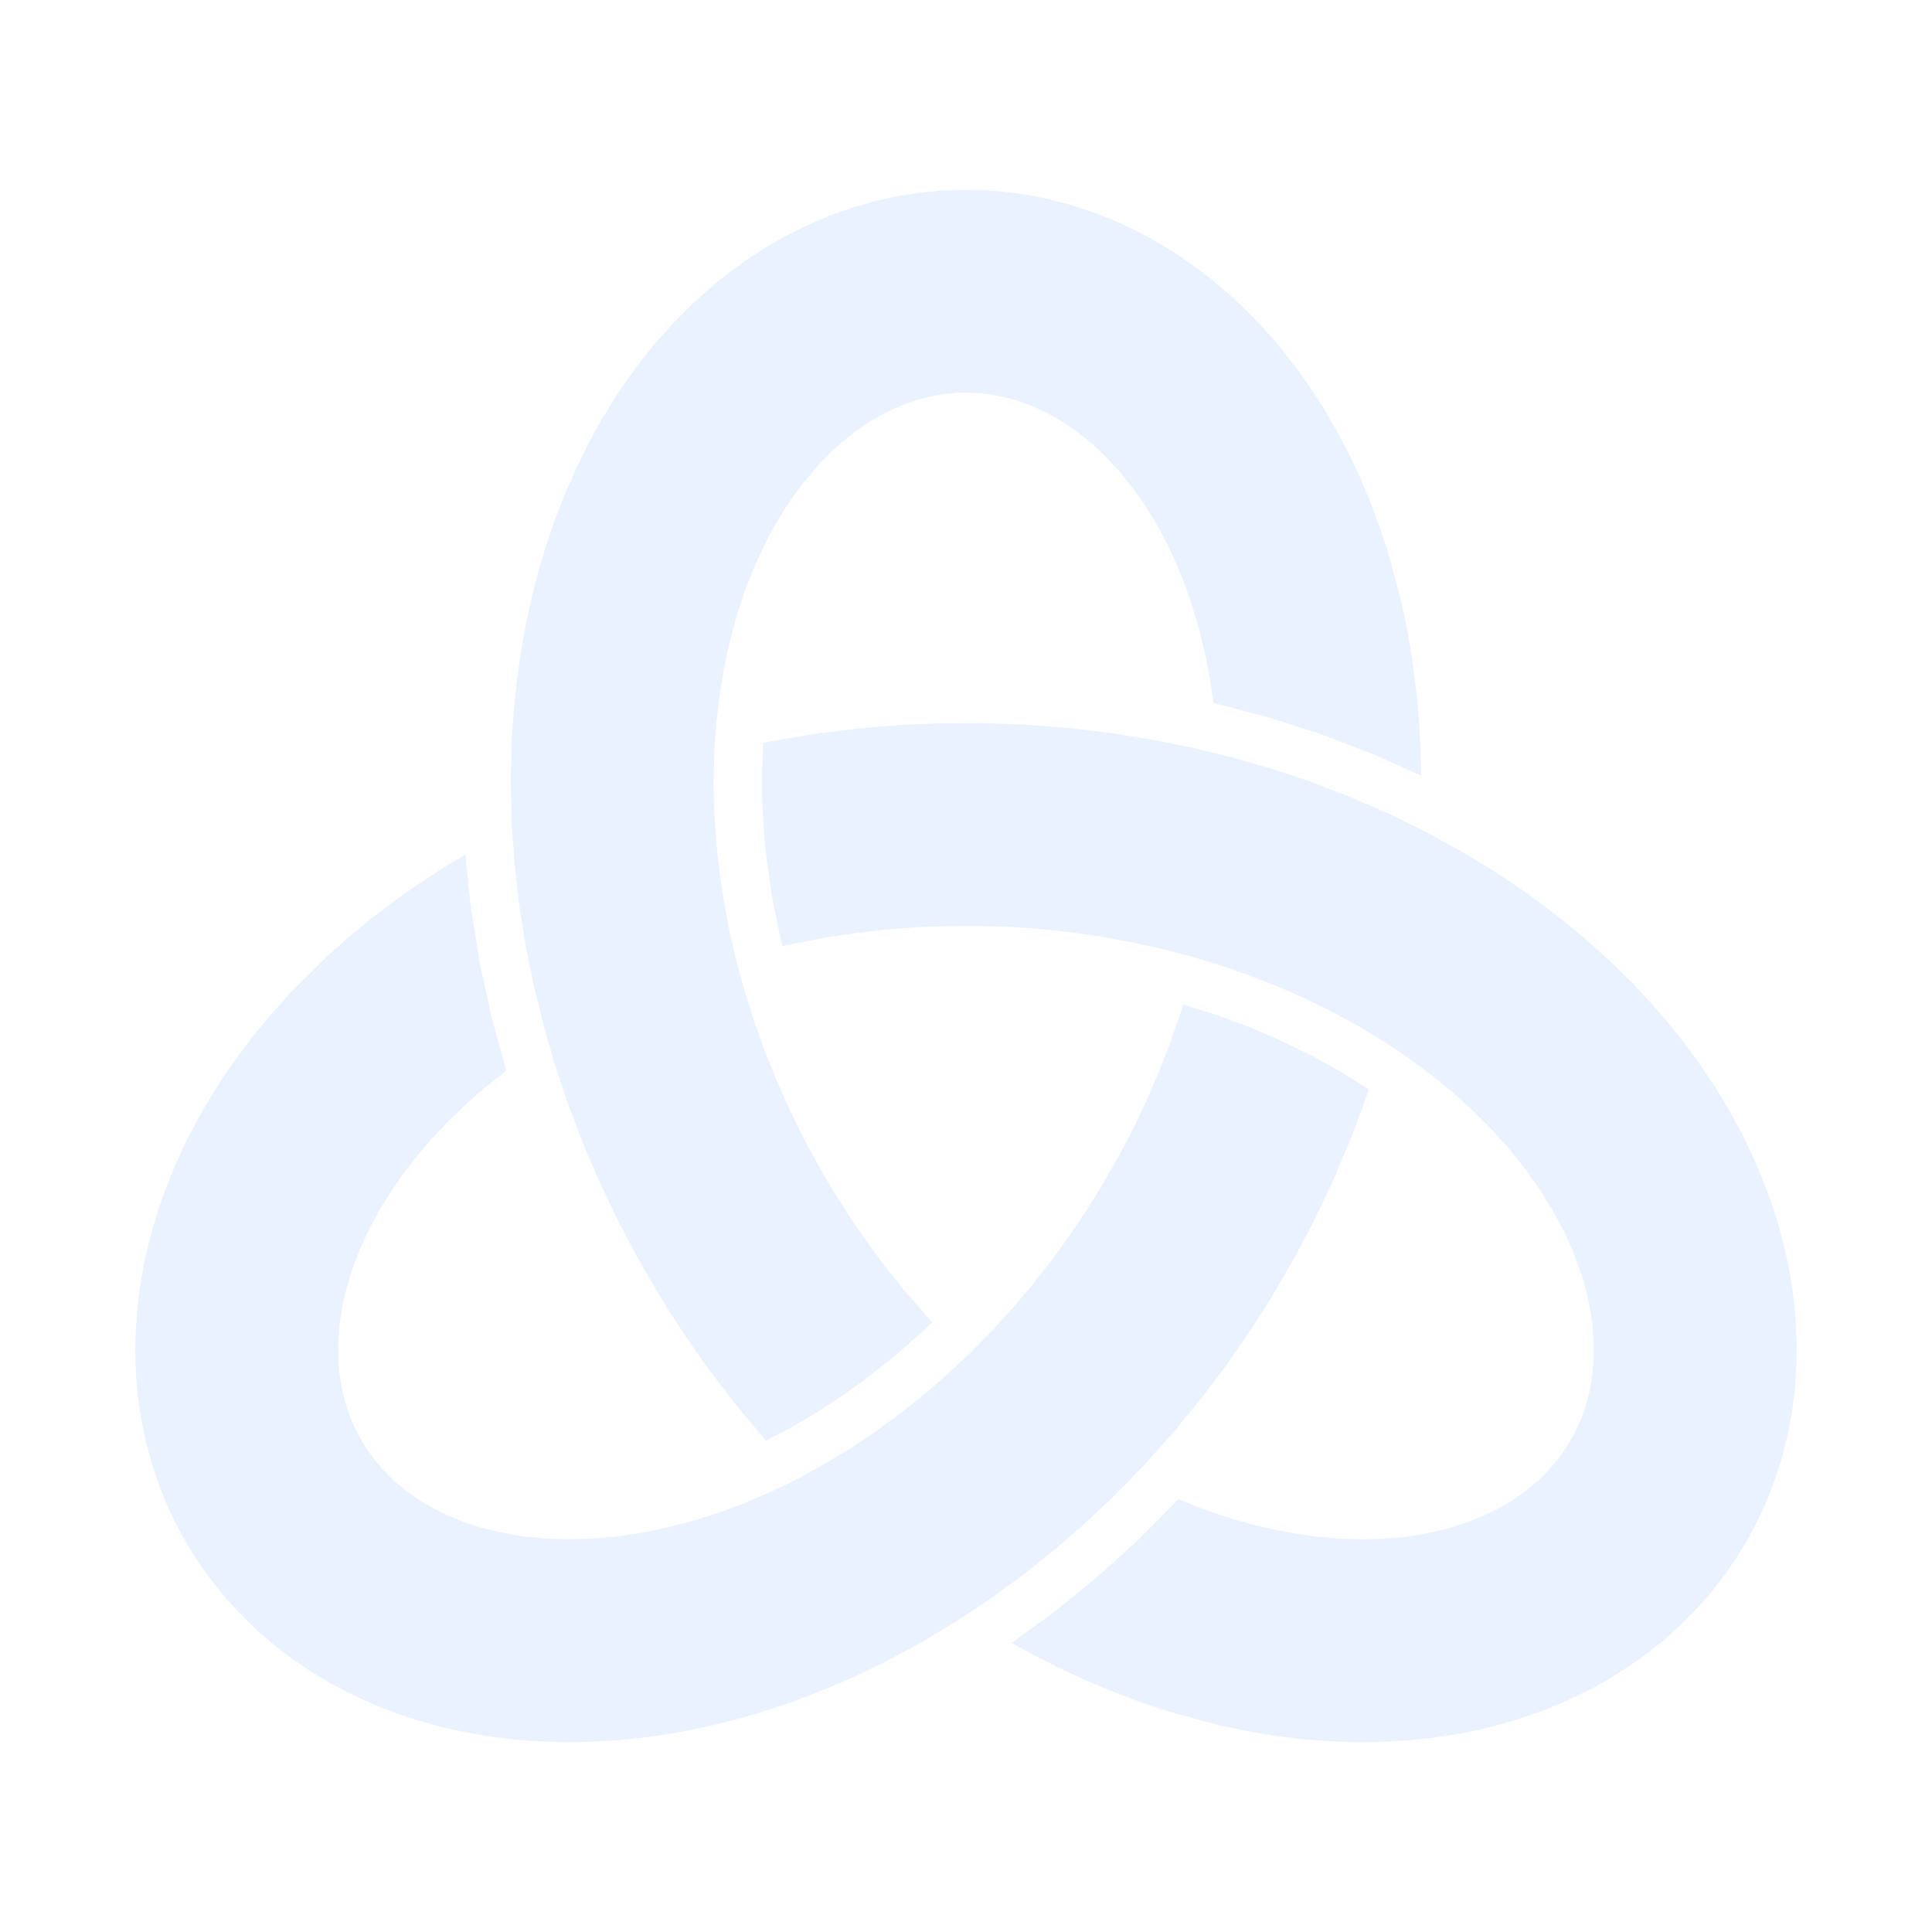
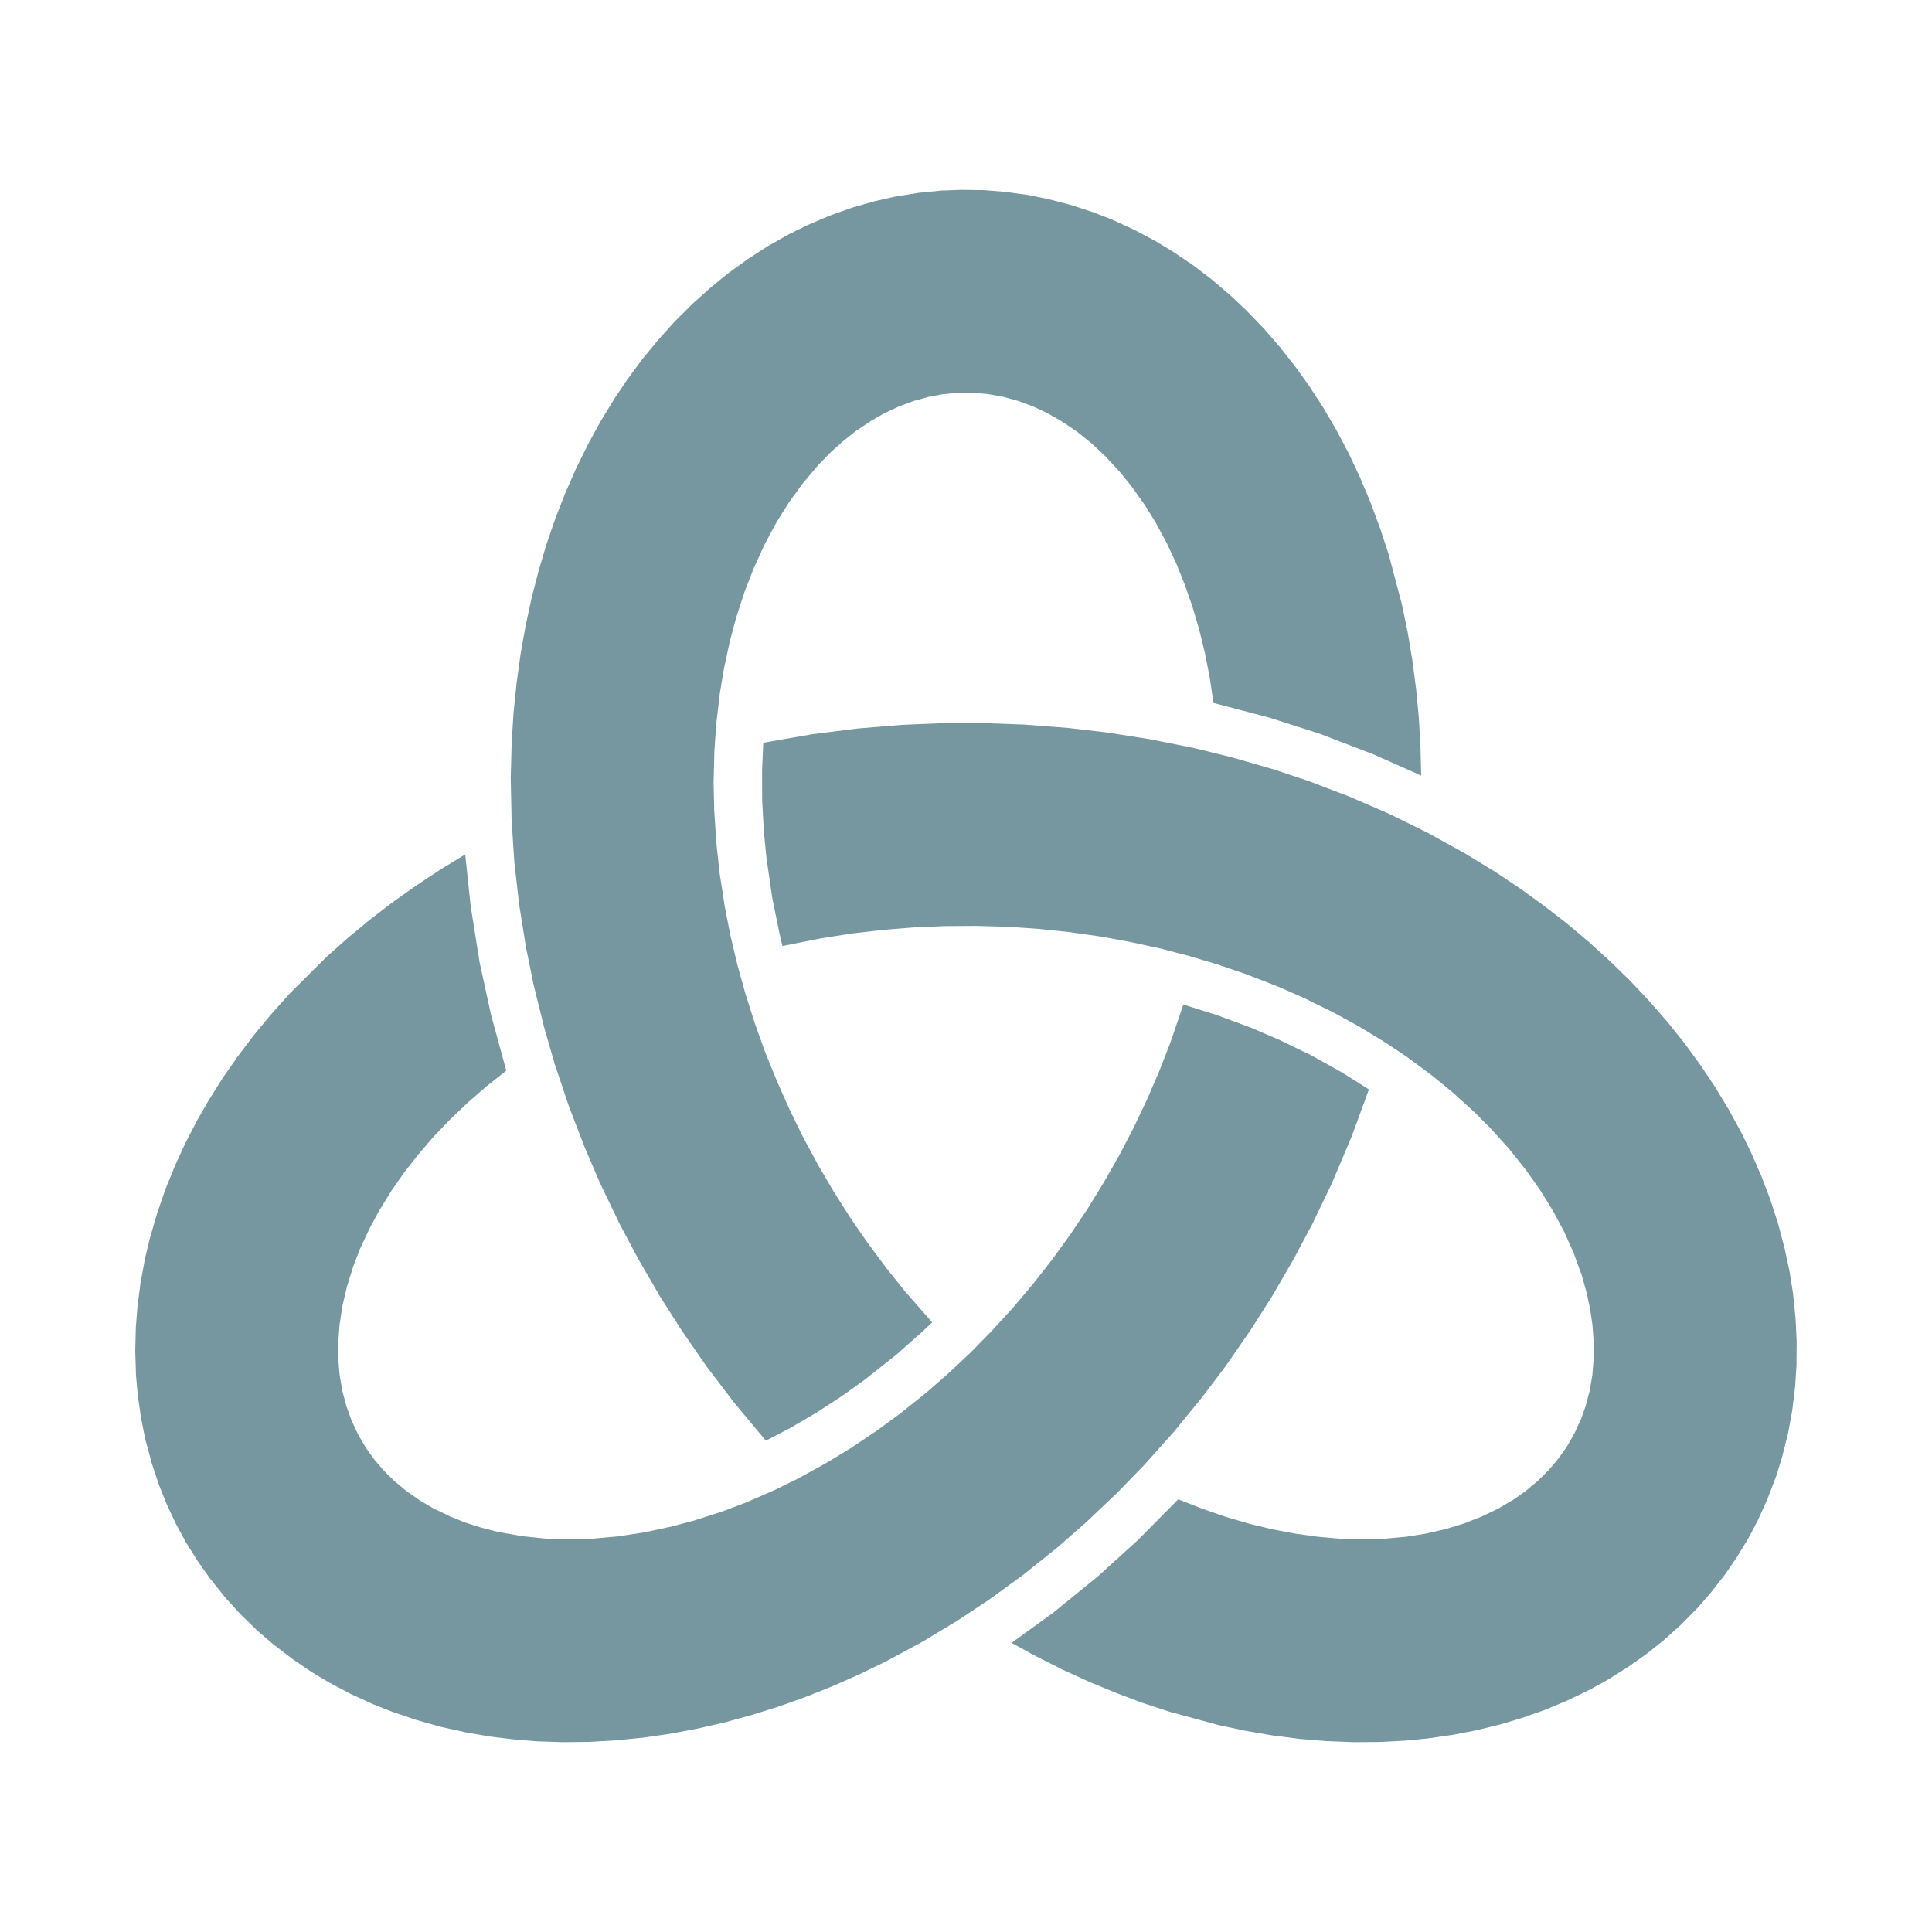
<svg xmlns="http://www.w3.org/2000/svg" viewBox="0 0 200 200">
-   <path d="M96.5 136.89 L93.76 133.77 L91.76 131.28 L89.85 128.71 L88.02 126.06 L86.29 123.33 L84.66 120.55 L83.13 117.71 L81.72 114.82 L80.41 111.88 L79.21 108.92 L78.14 105.93 L77.18 102.92 L76.34 99.9 L75.62 96.88 L75.03 93.86 L74.49 90.37 L74.17 87.4 L73.94 83.98 L73.87 81.09 L73.95 77.79 L74.14 75.02 L74.5 71.89 L74.93 69.28 L75.56 66.35 L76.21 63.93 L77.08 61.24 L78.08 58.7 L79.18 56.3 L80.38 54.07 L81.67 52.01 L83.04 50.12 L84.67 48.18 L85.94 46.87 L87.24 45.7 L88.56 44.65 L90.12 43.6 L91.46 42.83 L93.04 42.08 L94.62 41.5 L96.19 41.07 L97.54 40.82 L99.1 40.67 L100.67 40.66 L102.24 40.79 L103.81 41.07 L105.38 41.5 L106.96 42.08 L108.31 42.71 L109.88 43.6 L111.44 44.65 L112.98 45.88 L114.48 47.29 L115.95 48.88 L117.16 50.38 L118.52 52.29 L119.62 54.07 L120.82 56.3 L121.77 58.34 L122.64 60.5 L123.43 62.76 L124.13 65.13 L124.73 67.59 L125.23 70.14 L125.62 72.77 L131.37 74.28 L136.65 75.97 L142.23 78.11 L147.12 80.29 L147.05 77.38 L146.88 74.32 L146.6 71.37 L146.21 68.38 L145.72 65.44 L145.12 62.55 L143.76 57.4 L142.86 54.67 L141.87 52 L140.78 49.4 L139.63 46.96 L138.34 44.52 L136.96 42.16 L135.48 39.89 L134.17 38.06 L132.53 35.97 L130.87 34.05 L129.05 32.16 L127.45 30.65 L125.49 28.97 L123.54 27.48 L121.42 26.05 L119.57 24.93 L117.34 23.75 L115.16 22.75 L113.16 21.97 L110.9 21.23 L108.48 20.6 L106.39 20.18 L104.05 19.86 L101.93 19.69 L99.57 19.65 L97.44 19.73 L95.09 19.96 L92.63 20.36 L90.54 20.83 L88.14 21.52 L85.9 22.32 L83.58 23.31 L81.65 24.26 L79.44 25.51 L77.4 26.83 L75.32 28.33 L73.63 29.71 L71.7 31.44 L69.85 33.28 L68.09 35.24 L66.47 37.21 L64.88 39.37 L63.62 41.25 L62.2 43.57 L60.88 45.98 L59.65 48.47 L58.52 51.04 L57.49 53.67 L56.56 56.38 L55.76 59.07 L55.03 61.9 L54.41 64.78 L53.89 67.72 L53.48 70.69 L53.17 73.71 L52.97 76.77 L52.87 80.54 L52.96 84.91 L53.25 89.32 L53.75 93.68 L54.46 98.12 L55.25 101.99 L56.33 106.36 L57.44 110.2 L58.91 114.57 L60.55 118.83 L62.15 122.55 L64.14 126.69 L66.04 130.27 L68.35 134.25 L70.53 137.67 L73.14 141.45 L75.99 145.19 L79.28 149.14 L81.83 147.81 L84.51 146.24 L87.17 144.51 L89.42 142.9 L92.75 140.27 L95.63 137.72Z" fill="#EAF2FF" fill-rule="evenodd" />
-   <path d="M122.5 103.99 L121.16 107.92 L120 110.9 L118.73 113.84 L117.35 116.75 L115.86 119.61 L114.26 122.41 L112.57 125.16 L110.77 127.83 L108.89 130.43 L106.91 132.95 L104.86 135.38 L102.73 137.71 L100.54 139.95 L98.28 142.08 L95.97 144.1 L93.21 146.31 L90.8 148.08 L87.95 149.99 L85.48 151.48 L82.59 153.07 L80.1 154.29 L77.2 155.55 L74.73 156.48 L71.87 157.4 L69.46 158.04 L66.69 158.63 L63.99 159.04 L61.36 159.28 L58.83 159.35 L56.4 159.27 L54.08 159.03 L51.58 158.59 L49.82 158.14 L48.15 157.61 L46.59 156.98 L44.89 156.16 L43.55 155.38 L42.12 154.39 L40.83 153.32 L39.67 152.17 L38.78 151.13 L37.86 149.85 L37.07 148.49 L36.4 147.07 L35.86 145.57 L35.44 143.99 L35.16 142.34 L35.03 140.85 L35.01 139.05 L35.15 137.17 L35.44 135.22 L35.91 133.21 L36.55 131.15 L37.24 129.35 L38.23 127.22 L39.22 125.38 L40.55 123.22 L41.84 121.38 L43.27 119.55 L44.83 117.73 L46.53 115.95 L48.36 114.2 L50.32 112.49 L52.41 110.83 L50.84 105.09 L49.66 99.68 L48.72 93.78 L48.16 88.45 L45.68 89.96 L43.12 91.65 L40.7 93.36 L38.31 95.19 L36.01 97.09 L33.81 99.05 L30.03 102.81 L28.11 104.95 L26.29 107.14 L24.59 109.39 L23.05 111.6 L21.58 113.94 L20.44 115.92 L19.19 118.33 L18.11 120.68 L17.11 123.15 L16.25 125.65 L15.52 128.17 L15.01 130.3 L14.54 132.85 L14.23 135.28 L14.06 137.44 L14 139.86 L14.08 142.39 L14.27 144.53 L14.62 146.89 L15.04 148.99 L15.69 151.41 L16.43 153.65 L17.22 155.63 L18.22 157.77 L19.24 159.64 L20.49 161.64 L21.72 163.38 L23.28 165.33 L24.87 167.08 L26.67 168.83 L28.29 170.22 L30.29 171.75 L32.27 173.1 L34.12 174.2 L36.27 175.34 L38.6 176.41 L40.62 177.21 L43.07 178.04 L45.58 178.75 L48.15 179.32 L50.66 179.76 L53.31 180.08 L55.56 180.26 L58.28 180.35 L61.02 180.32 L63.79 180.16 L66.57 179.88 L69.37 179.48 L72.18 178.95 L74.99 178.31 L77.8 177.54 L80.61 176.66 L83.41 175.66 L86.19 174.55 L88.96 173.33 L91.71 171.99 L95.51 169.94 L99.19 167.72 L102.4 165.59 L105.94 163.01 L109.45 160.2 L112.42 157.6 L115.68 154.51 L118.46 151.64 L121.53 148.21 L124.42 144.67 L126.86 141.45 L129.47 137.67 L131.65 134.25 L133.96 130.27 L135.86 126.69 L137.85 122.55 L139.92 117.66 L141.71 112.78 L138.91 111.01 L135.8 109.28 L132.51 107.68 L129.51 106.39 L125.94 105.07Z" fill="#EAF2FF" fill-rule="evenodd" />
-   <path d="M81 97.93 L85.08 97.12 L88.23 96.63 L91.42 96.26 L94.63 96 L97.85 95.87 L101.08 95.85 L104.3 95.94 L107.51 96.16 L110.71 96.49 L113.87 96.94 L117 97.51 L120.09 98.18 L123.12 98.97 L126.1 99.86 L129 100.85 L132.3 102.13 L135.03 103.33 L138.11 104.85 L140.64 106.23 L143.46 107.95 L145.76 109.49 L148.3 111.38 L150.34 113.05 L152.57 115.07 L154.33 116.83 L156.23 118.94 L157.93 121.07 L159.45 123.22 L160.78 125.38 L161.93 127.53 L162.88 129.65 L163.75 132.04 L164.24 133.79 L164.61 135.5 L164.85 137.17 L164.99 139.05 L164.98 140.6 L164.84 142.34 L164.56 143.99 L164.14 145.57 L163.68 146.86 L163.03 148.29 L162.26 149.66 L161.36 150.95 L160.33 152.17 L159.17 153.32 L157.88 154.39 L156.66 155.25 L155.11 156.16 L153.41 156.98 L151.58 157.7 L149.61 158.3 L147.5 158.78 L145.59 159.08 L143.26 159.29 L141.17 159.35 L138.64 159.28 L136.39 159.08 L134.09 158.76 L131.74 158.32 L129.34 157.74 L126.91 157.03 L124.45 156.18 L121.97 155.21 L117.79 159.43 L113.68 163.16 L109.05 166.93 L104.71 170.07 L107.26 171.46 L110 172.84 L112.7 174.08 L115.48 175.23 L118.27 176.28 L121.07 177.2 L126.22 178.6 L129.03 179.19 L131.84 179.67 L134.63 180.02 L137.32 180.24 L140.08 180.35 L142.81 180.33 L145.51 180.19 L147.76 179.97 L150.39 179.59 L152.88 179.11 L155.43 178.48 L157.53 177.85 L159.97 176.99 L162.24 176.04 L164.54 174.93 L166.43 173.89 L168.57 172.54 L170.52 171.16 L172.2 169.82 L173.97 168.23 L175.73 166.45 L177.13 164.84 L178.58 162.98 L179.79 161.22 L181.01 159.21 L182 157.32 L182.97 155.17 L183.86 152.84 L184.49 150.8 L185.1 148.37 L185.53 146.03 L185.83 143.53 L185.97 141.38 L185.99 138.84 L185.87 136.42 L185.61 133.87 L185.27 131.71 L184.73 129.18 L184.06 126.65 L183.25 124.15 L182.34 121.76 L181.27 119.31 L180.28 117.28 L178.97 114.88 L177.55 112.53 L176.01 110.23 L174.35 107.96 L172.58 105.75 L170.7 103.6 L168.77 101.55 L166.68 99.51 L164.5 97.53 L162.22 95.61 L159.84 93.77 L157.38 91.99 L154.84 90.29 L151.61 88.32 L147.79 86.21 L143.83 84.26 L139.8 82.51 L135.6 80.9 L131.85 79.65 L127.53 78.4 L123.65 77.45 L119.13 76.54 L114.62 75.83 L110.6 75.36 L106.02 75.01 L101.97 74.86 L97.37 74.87 L93.31 75.04 L88.74 75.42 L84.07 76.01 L79.01 76.89 L78.89 79.76 L78.9 82.86 L79.07 86.03 L79.34 88.79 L79.95 92.99 L80.72 96.76Z" fill="#EAF2FF" fill-rule="evenodd" />
+   <path d="M96.5 136.89 L93.76 133.77 L91.76 131.28 L89.85 128.71 L88.02 126.06 L86.29 123.33 L84.66 120.55 L83.13 117.71 L81.72 114.82 L80.41 111.88 L79.21 108.92 L78.14 105.93 L77.18 102.92 L76.34 99.9 L75.62 96.88 L75.03 93.86 L74.49 90.37 L74.17 87.4 L73.94 83.98 L73.87 81.09 L73.95 77.79 L74.14 75.02 L74.5 71.89 L74.93 69.28 L75.56 66.35 L76.21 63.93 L77.08 61.24 L78.08 58.7 L79.18 56.3 L80.38 54.07 L81.67 52.01 L83.04 50.12 L84.67 48.18 L85.94 46.87 L87.24 45.7 L88.56 44.65 L90.12 43.6 L91.46 42.83 L93.04 42.08 L94.62 41.5 L96.19 41.07 L97.54 40.82 L99.1 40.67 L100.67 40.66 L102.24 40.79 L103.81 41.07 L105.38 41.5 L106.96 42.08 L108.31 42.71 L109.88 43.6 L111.44 44.65 L112.98 45.88 L114.48 47.29 L115.95 48.88 L117.16 50.38 L118.52 52.29 L119.62 54.07 L120.82 56.3 L121.77 58.34 L122.64 60.5 L123.43 62.76 L124.13 65.13 L124.73 67.59 L125.23 70.14 L125.62 72.77 L131.37 74.28 L136.65 75.97 L142.23 78.11 L147.12 80.29 L147.05 77.38 L146.88 74.32 L146.6 71.37 L146.21 68.38 L145.72 65.44 L145.12 62.55 L143.76 57.4 L142.86 54.67 L141.87 52 L140.78 49.4 L139.63 46.96 L138.34 44.52 L136.96 42.16 L135.48 39.89 L134.17 38.06 L132.53 35.97 L130.87 34.05 L129.05 32.16 L127.45 30.65 L125.49 28.97 L123.54 27.48 L121.42 26.05 L119.57 24.93 L117.34 23.75 L115.16 22.75 L113.16 21.97 L110.9 21.23 L108.48 20.6 L106.39 20.18 L104.05 19.86 L101.93 19.69 L99.57 19.65 L97.44 19.73 L95.09 19.96 L92.63 20.36 L90.54 20.83 L88.14 21.52 L85.9 22.32 L83.58 23.31 L81.65 24.26 L79.44 25.51 L77.4 26.83 L75.32 28.33 L73.63 29.71 L71.7 31.44 L69.85 33.28 L68.09 35.24 L66.47 37.21 L64.88 39.37 L63.62 41.25 L62.2 43.57 L60.88 45.98 L59.65 48.47 L58.52 51.04 L57.49 53.67 L56.56 56.38 L55.76 59.07 L55.03 61.9 L54.41 64.78 L53.89 67.72 L53.48 70.69 L53.17 73.71 L52.97 76.77 L52.87 80.54 L52.96 84.91 L53.25 89.32 L53.75 93.68 L54.46 98.12 L55.25 101.99 L56.33 106.36 L57.44 110.2 L58.91 114.57 L60.55 118.83 L62.15 122.55 L64.14 126.69 L66.04 130.27 L68.35 134.25 L70.53 137.67 L73.14 141.45 L75.99 145.19 L79.28 149.14 L81.83 147.81 L84.51 146.24 L87.17 144.51 L89.42 142.9 L92.75 140.27 L95.63 137.72Z" fill="#7697A0" fill-rule="evenodd" />
+   <path d="M122.5 103.99 L121.16 107.92 L120 110.9 L118.73 113.84 L117.35 116.75 L115.86 119.61 L114.26 122.41 L112.57 125.16 L110.77 127.83 L108.89 130.43 L106.91 132.95 L104.86 135.38 L102.73 137.71 L100.54 139.95 L98.28 142.08 L95.97 144.1 L93.21 146.31 L90.8 148.08 L87.95 149.99 L85.48 151.48 L82.59 153.07 L80.1 154.29 L77.2 155.55 L74.73 156.48 L71.87 157.4 L69.46 158.04 L66.69 158.63 L63.99 159.04 L61.36 159.28 L58.83 159.35 L56.4 159.27 L54.08 159.03 L51.58 158.59 L49.82 158.14 L48.15 157.61 L46.59 156.98 L44.89 156.16 L43.55 155.38 L42.12 154.39 L40.83 153.32 L39.67 152.17 L38.78 151.13 L37.86 149.85 L37.07 148.49 L36.4 147.07 L35.86 145.57 L35.44 143.99 L35.16 142.34 L35.03 140.85 L35.01 139.05 L35.15 137.17 L35.44 135.22 L35.91 133.21 L36.55 131.15 L37.24 129.35 L38.23 127.22 L39.22 125.38 L40.55 123.22 L41.84 121.38 L43.27 119.55 L44.83 117.73 L46.53 115.95 L48.36 114.2 L50.32 112.49 L52.41 110.83 L50.84 105.09 L49.66 99.68 L48.72 93.78 L48.16 88.45 L45.68 89.96 L43.12 91.65 L40.7 93.36 L38.31 95.19 L36.01 97.09 L33.81 99.05 L30.03 102.81 L28.11 104.95 L26.29 107.14 L24.59 109.39 L23.05 111.6 L21.58 113.94 L20.44 115.92 L19.19 118.33 L18.11 120.68 L17.11 123.15 L16.25 125.65 L15.52 128.17 L15.01 130.3 L14.54 132.85 L14.23 135.28 L14.06 137.44 L14 139.86 L14.08 142.39 L14.27 144.53 L14.62 146.89 L15.04 148.99 L15.69 151.41 L16.43 153.65 L17.22 155.63 L18.22 157.77 L19.24 159.64 L20.49 161.64 L21.72 163.38 L23.28 165.33 L24.87 167.08 L26.67 168.83 L28.29 170.22 L30.29 171.75 L32.27 173.1 L34.12 174.2 L36.27 175.34 L38.6 176.41 L40.62 177.21 L43.07 178.04 L45.58 178.75 L48.15 179.32 L50.66 179.76 L53.31 180.08 L55.56 180.26 L58.28 180.35 L61.02 180.32 L63.79 180.16 L66.57 179.88 L69.37 179.48 L72.18 178.95 L74.99 178.31 L77.8 177.54 L80.61 176.66 L83.41 175.66 L86.19 174.55 L88.96 173.33 L91.71 171.99 L95.51 169.94 L99.19 167.72 L102.4 165.59 L105.94 163.01 L109.45 160.2 L112.42 157.6 L115.68 154.51 L118.46 151.64 L121.53 148.21 L124.42 144.67 L126.86 141.45 L129.47 137.67 L131.65 134.25 L133.96 130.27 L135.86 126.69 L137.85 122.55 L139.92 117.66 L141.71 112.78 L138.91 111.01 L135.8 109.28 L132.51 107.68 L129.51 106.39 L125.94 105.07Z" fill="#7697A0" fill-rule="evenodd" />
+   <path d="M81 97.93 L85.08 97.12 L88.23 96.63 L91.42 96.26 L94.63 96 L97.85 95.87 L101.08 95.85 L104.3 95.94 L107.51 96.16 L110.71 96.49 L113.87 96.94 L117 97.51 L120.09 98.18 L123.12 98.97 L126.1 99.86 L129 100.85 L132.3 102.13 L135.03 103.33 L138.11 104.85 L140.64 106.23 L143.46 107.95 L145.76 109.49 L148.3 111.38 L150.34 113.05 L152.57 115.07 L154.33 116.83 L156.23 118.94 L157.93 121.07 L159.45 123.22 L160.78 125.38 L161.93 127.53 L162.88 129.65 L163.75 132.04 L164.24 133.79 L164.61 135.5 L164.85 137.17 L164.99 139.05 L164.98 140.6 L164.84 142.34 L164.56 143.99 L164.14 145.57 L163.68 146.86 L163.03 148.29 L162.26 149.66 L161.36 150.95 L160.33 152.17 L159.17 153.32 L157.88 154.39 L156.66 155.25 L155.11 156.16 L153.41 156.98 L151.58 157.7 L149.61 158.3 L147.5 158.78 L145.59 159.08 L143.26 159.29 L141.17 159.35 L138.64 159.28 L136.39 159.08 L134.09 158.76 L131.74 158.32 L129.34 157.74 L126.91 157.03 L124.45 156.18 L121.97 155.21 L117.79 159.43 L113.68 163.16 L109.05 166.93 L104.71 170.07 L107.26 171.46 L110 172.84 L112.7 174.08 L115.48 175.23 L118.27 176.28 L121.07 177.2 L126.22 178.6 L129.03 179.19 L131.84 179.67 L134.63 180.02 L137.32 180.24 L140.08 180.35 L142.81 180.33 L145.51 180.19 L147.76 179.97 L150.39 179.59 L152.88 179.11 L155.43 178.48 L157.53 177.85 L159.97 176.99 L162.24 176.04 L164.54 174.93 L166.43 173.89 L168.57 172.54 L170.52 171.16 L172.2 169.82 L173.97 168.23 L175.73 166.45 L177.13 164.84 L178.58 162.98 L179.79 161.22 L181.01 159.21 L182 157.32 L182.97 155.17 L183.86 152.84 L184.49 150.8 L185.1 148.37 L185.53 146.03 L185.83 143.53 L185.97 141.38 L185.99 138.84 L185.87 136.42 L185.61 133.87 L185.27 131.71 L184.73 129.18 L184.06 126.65 L183.25 124.15 L182.34 121.76 L181.27 119.31 L180.28 117.28 L178.97 114.88 L177.55 112.53 L176.01 110.23 L174.35 107.96 L172.58 105.75 L170.7 103.6 L168.77 101.55 L166.68 99.51 L164.5 97.53 L162.22 95.61 L159.84 93.77 L157.38 91.99 L154.84 90.29 L151.61 88.32 L147.79 86.21 L143.83 84.26 L139.8 82.51 L135.6 80.9 L131.85 79.65 L127.53 78.4 L123.65 77.45 L119.13 76.54 L114.62 75.83 L110.6 75.36 L106.02 75.01 L101.97 74.86 L97.37 74.87 L93.31 75.04 L88.74 75.42 L84.07 76.01 L79.01 76.89 L78.89 79.76 L78.9 82.86 L79.07 86.03 L79.34 88.79 L79.95 92.99 L80.72 96.76Z" fill="#7697A0" fill-rule="evenodd" />
</svg>
